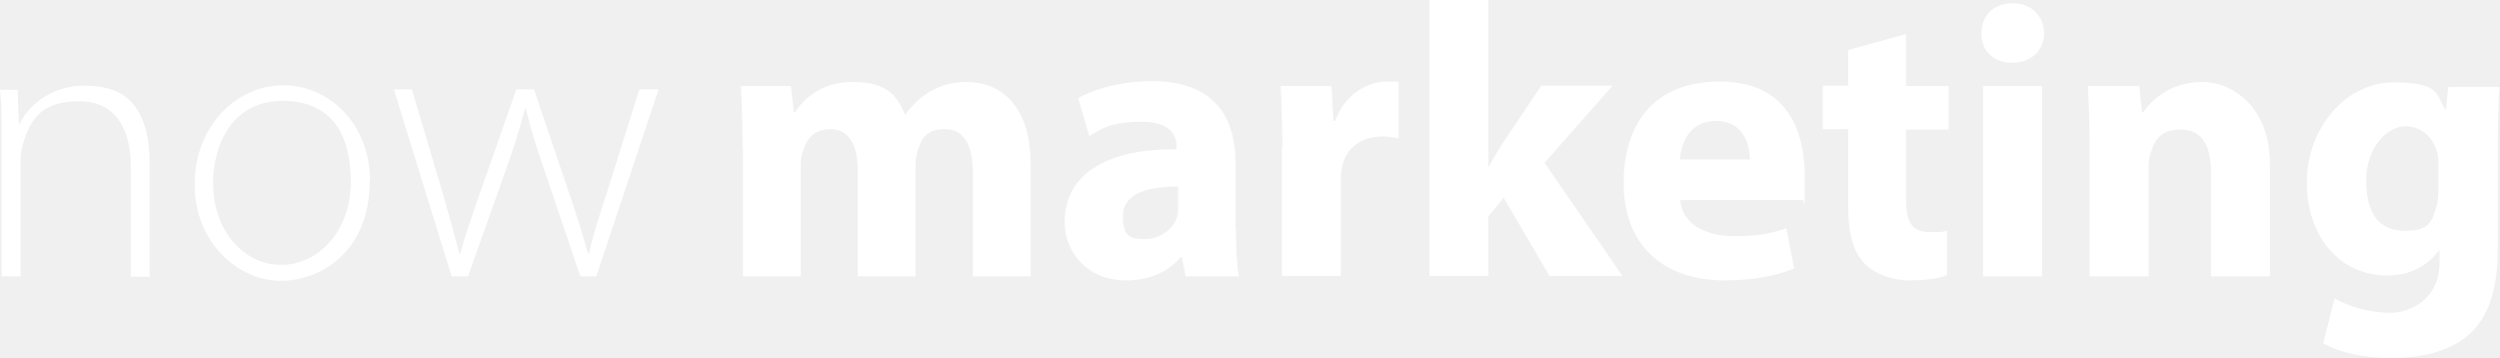
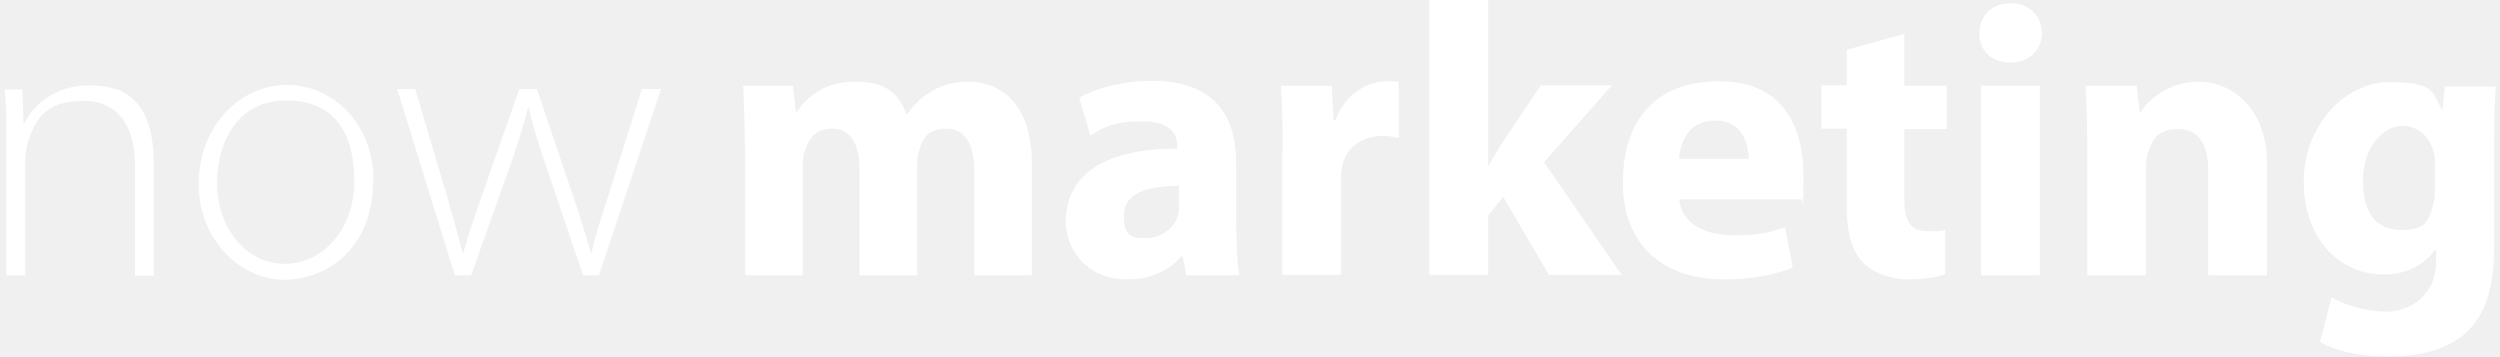
- <svg xmlns="http://www.w3.org/2000/svg" id="Layer_1" version="1.1" viewBox="0 0 609.8 87.3">
+ <svg xmlns="http://www.w3.org/2000/svg" viewBox="0 0 609.8 87.3" width="610" height="87">
  <defs>
    <style>
      .st0 {
        fill: #fff;
      }
    </style>
  </defs>
  <path class="st0" d="M.4,32.8c0-4.2,0-7.3-.4-10.9h4.3l.3,8.3h.2c2.5-5.1,8.3-9.3,15.7-9.3s16,2.2,16,19.3v27.3h-4.6v-27c0-8.3-3.2-15.8-12.6-15.8s-11.9,4.6-13.7,10.4c-.3,1.1-.6,2.7-.6,4.1v28.2H.4v-34.7Z" />
  <path class="st0" d="M90.2,44.2c0,17-11.7,24.3-21.8,24.3s-20.9-9.2-20.9-23.5,10.3-24.2,21.6-24.2,21.2,9.5,21.2,23.4ZM52,44.7c0,11.4,7.3,19.9,16.6,19.9s17-8.5,17-20.2-4.7-19.8-16.7-19.8-16.9,10.4-16.9,20.1Z" />
  <path class="st0" d="M100.5,21.8l7.7,25.9c1.5,5.3,2.8,9.9,3.9,14.2h.2c1.1-4.2,2.8-9,4.6-14.2l9.1-25.9h4.3l8.7,25.7c1.9,5.5,3.3,10.2,4.5,14.4h.2c.9-4.3,2.4-8.8,4.2-14.3l8.1-25.8h4.7l-15.2,45.6h-3.9l-8.6-25.4c-1.9-5.5-3.5-10.4-4.7-15.6h-.2c-1.3,5.3-3,10.4-4.9,15.7l-9,25.3h-4l-14.1-45.6h4.7Z" />
  <path class="st0" d="M181.2,35.8c0-5.8-.2-10.7-.4-14.8h12.2l.7,6.3h.3c2-2.9,6.1-7.3,14.1-7.3s10.7,3,12.7,7.9h.2c1.7-2.5,3.8-4.3,6-5.6,2.6-1.5,5.4-2.3,8.8-2.3,8.9,0,15.7,6.3,15.7,20.1v27.3h-14.1v-25.3c0-6.7-2.2-10.6-6.8-10.6s-5.7,2.3-6.6,5c-.4,1-.6,2.6-.6,3.7v27.2h-14.1v-26c0-5.9-2.1-9.9-6.6-9.9s-5.9,2.8-6.7,5.2c-.5,1.1-.6,2.5-.6,3.6v27.1h-14.1v-31.6Z" />
  <path class="st0" d="M301.6,56.1c0,4.5.2,8.7.7,11.3h-13l-.9-4.7h-.3c-3,3.7-7.8,5.7-13.3,5.7-9.4,0-15-6.8-15-14.2,0-12.1,10.8-17.9,27.3-17.8v-.7c0-2.5-1.3-6-8.5-6s-9.8,1.6-12.8,3.5l-2.7-9.3c3.2-1.8,9.6-4.1,18-4.1,15.5,0,20.4,9.1,20.4,20v16.1ZM287.5,45.5c-7.6,0-13.5,1.7-13.5,7.3s2.5,5.5,5.7,5.5,6.6-2.4,7.5-5.3c.2-.8.3-1.6.3-2.5v-5Z" />
  <path class="st0" d="M312.9,36.3c0-6.8-.2-11.3-.4-15.3h12.4l.5,8.5h.4c2.4-6.7,8.1-9.6,12.5-9.6s2,0,3,.2v13.7c-1-.3-2.3-.5-3.9-.5-5.3,0-8.9,2.8-9.9,7.3-.2.9-.3,2.1-.3,3.2v23.5h-14.4v-31.1Z" />
  <path class="st0" d="M363.2,40.5h.2c1-1.9,2.2-3.8,3.3-5.6l9.4-14h17.4l-16.6,18.8,19,27.6h-17.8l-11.2-19.1-3.7,4.6v14.5h-14.4V0h14.4v40.5Z" />
  <path class="st0" d="M410,48.8c.5,6,6.4,8.8,13.1,8.8s8.9-.7,12.8-1.9l1.9,9.8c-4.7,1.9-10.5,2.9-16.8,2.9-15.8,0-24.8-9.2-24.8-23.7s7.3-24.8,23.5-24.8,20.7,11.7,20.7,23.2-.3,4.7-.5,5.7h-29.9ZM427,38.9c0-3.5-1.5-9.4-8.2-9.4s-8.5,5.5-8.9,9.4h17.1Z" />
  <path class="st0" d="M465.1,8.4v12.6h10.4v10.6h-10.4v16.8c0,5.6,1.3,8.2,5.7,8.2s2.8,0,4.3-.4v10.9c-1.8.8-5.2,1.3-9.3,1.3s-8.5-1.7-10.8-4.1c-2.7-2.8-4-7.2-4-13.8v-19h-6.2v-10.6h6.2v-8.7l14.1-3.9Z" />
  <path class="st0" d="M498.8,8.1c0,4-3,7.2-7.8,7.2s-7.6-3.2-7.5-7.2c0-4.2,2.9-7.3,7.6-7.3s7.6,3.1,7.7,7.3ZM483.9,67.4V21h14.4v46.4h-14.4Z" />
  <path class="st0" d="M509.9,35.8c0-5.8-.2-10.7-.4-14.8h12.5l.7,6.4h.3c1.9-2.9,6.6-7.4,14.3-7.4s16.6,6.3,16.6,19.9v27.5h-14.4v-25.7c0-6-2.1-10.1-7.3-10.1s-6.4,2.8-7.3,5.4c-.4.9-.6,2.3-.6,3.6v26.8h-14.4v-31.6Z" />
  <path class="st0" d="M609.5,60.7c0,8.9-1.8,16.2-7,20.9-5.1,4.4-12.1,5.7-18.9,5.7s-12.5-1.2-16.7-3.6l2.8-10.9c2.9,1.7,8.1,3.5,13.5,3.5s12.1-3.7,12.1-12.2v-3h-.2c-2.8,3.9-7.2,6.1-12.5,6.1-11.5,0-19.7-9.3-19.7-22.7s9.7-24.4,21.1-24.4,10.3,2.8,12.7,6.6h.2l.5-5.5h12.5c-.2,2.9-.4,6.8-.4,13.8v25.9ZM595,39.9c0-.9,0-1.9-.3-2.7-1-3.8-3.8-6.4-7.8-6.4s-9.5,4.7-9.5,13.2,3.4,12.3,9.5,12.3,6.6-2.5,7.6-5.9c.4-1,.5-2.6.5-3.8v-6.8Z" />
</svg>
